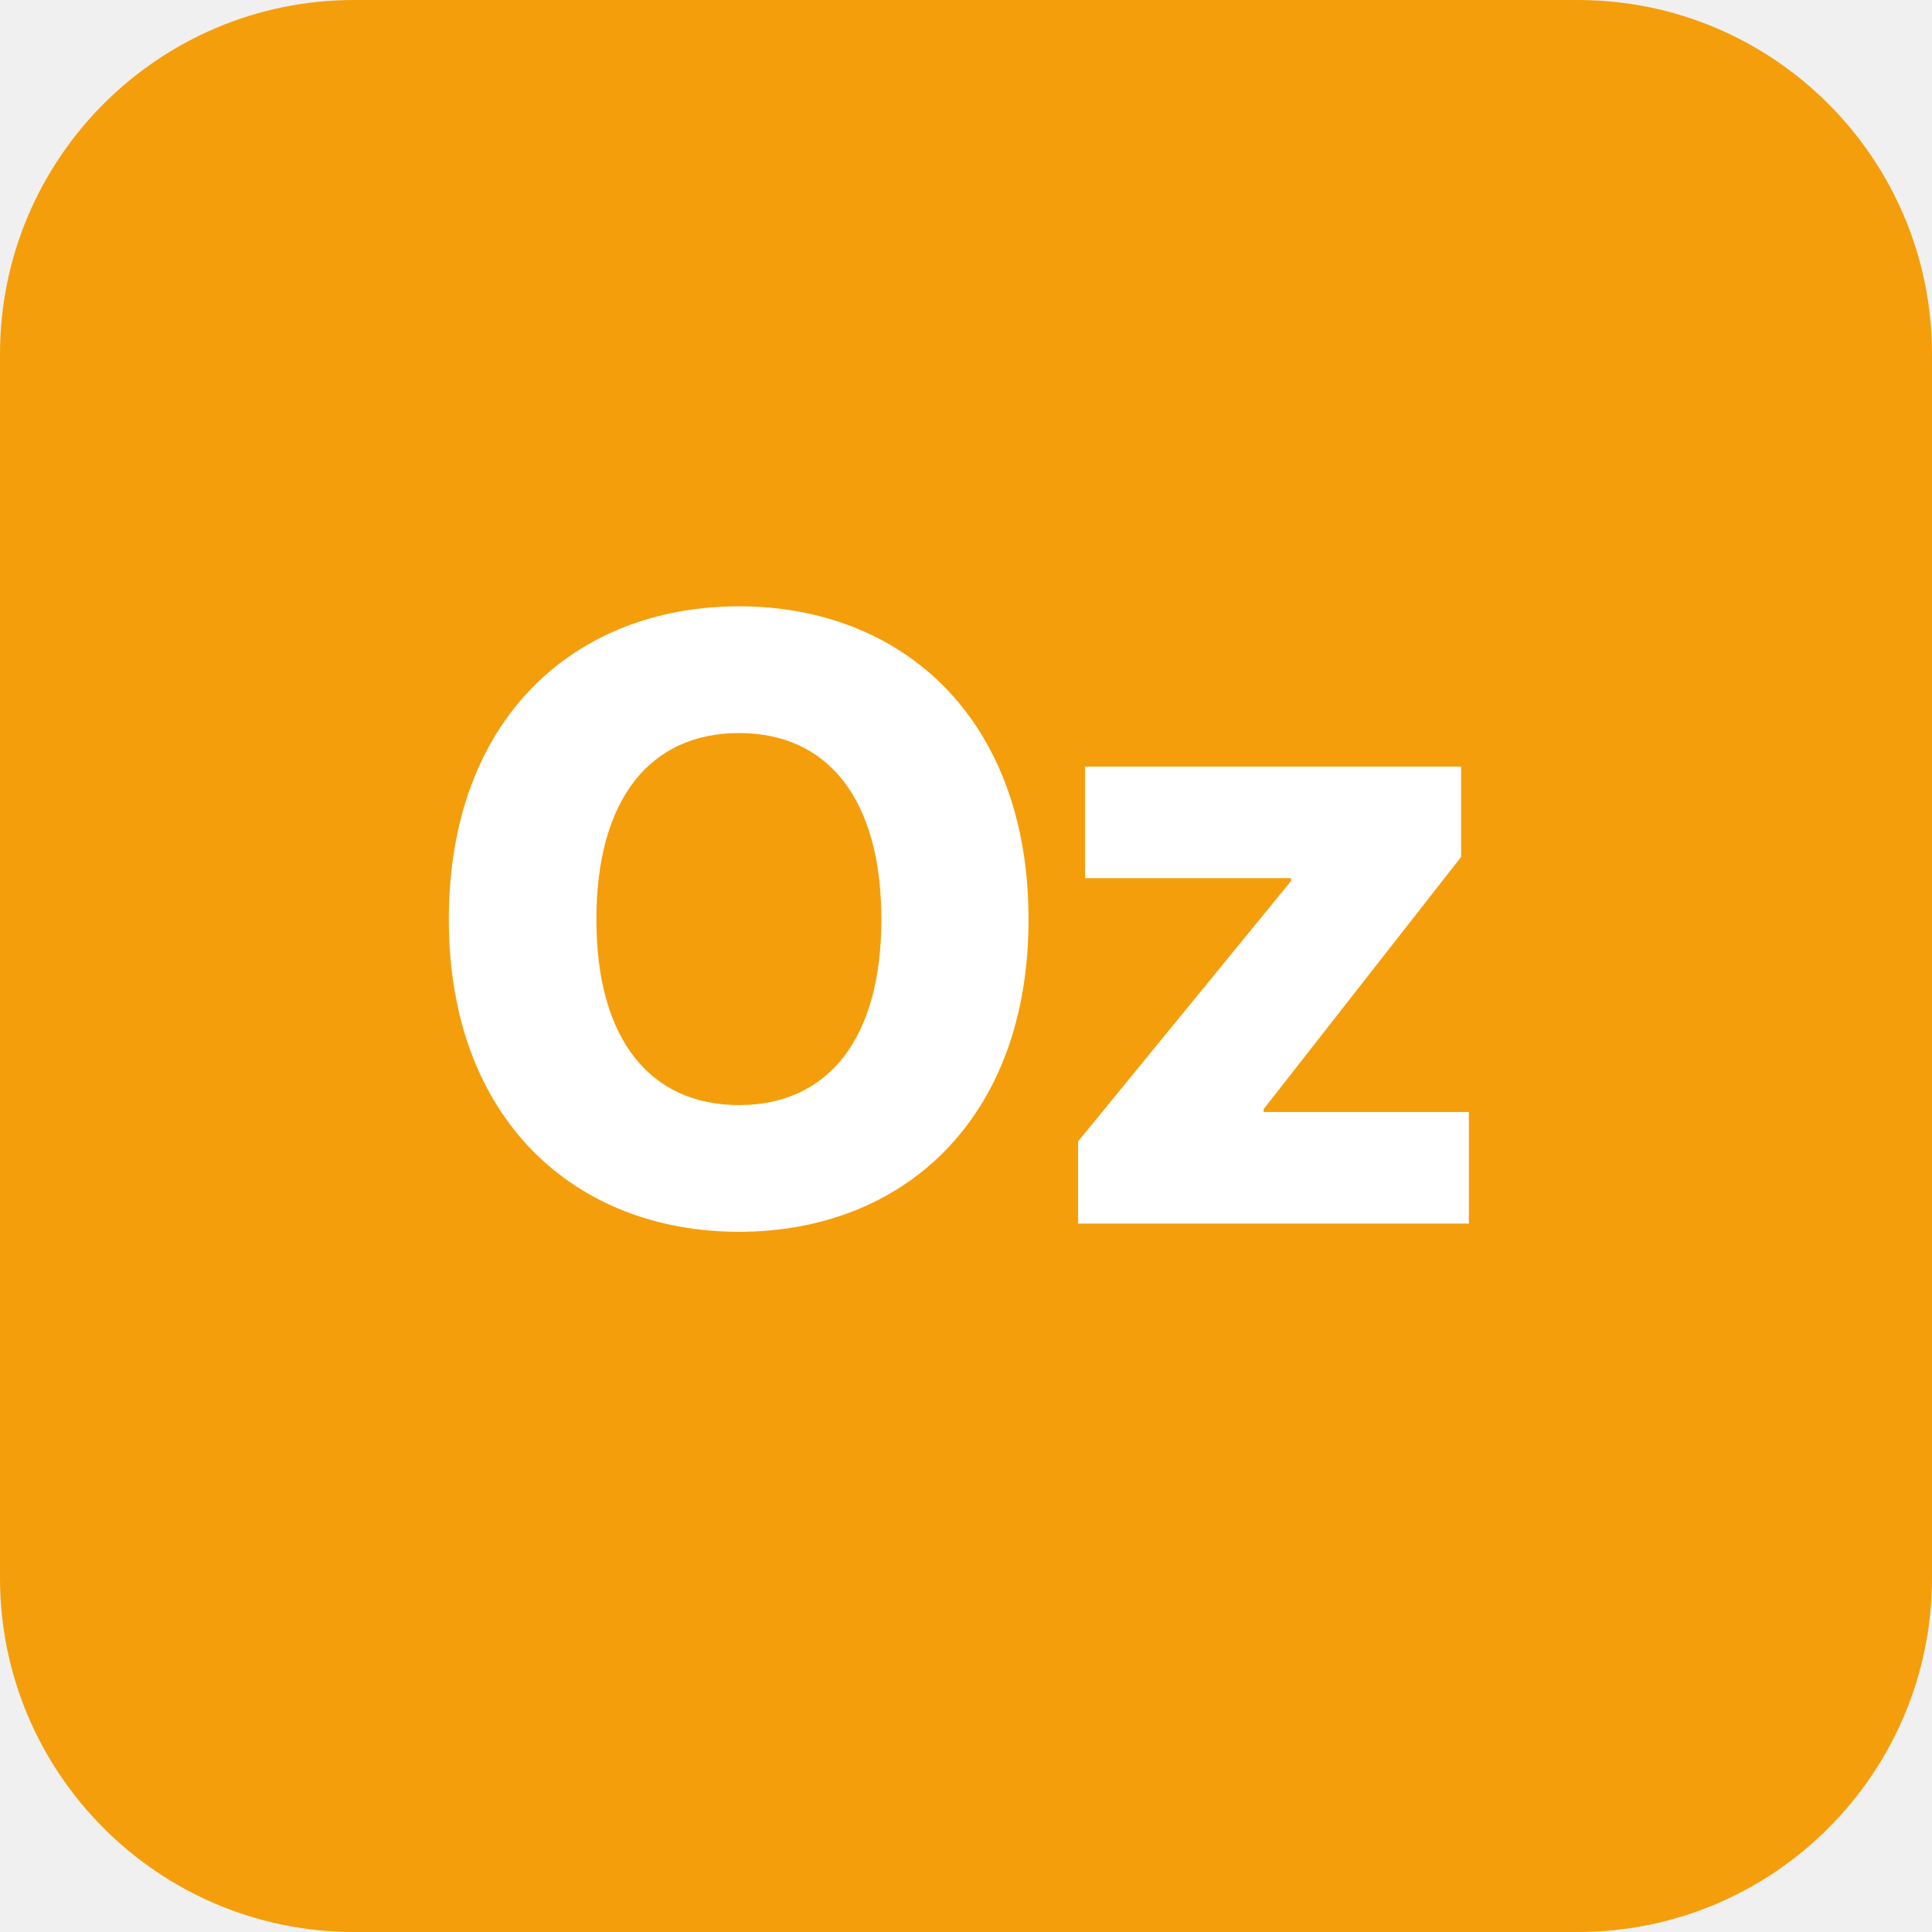
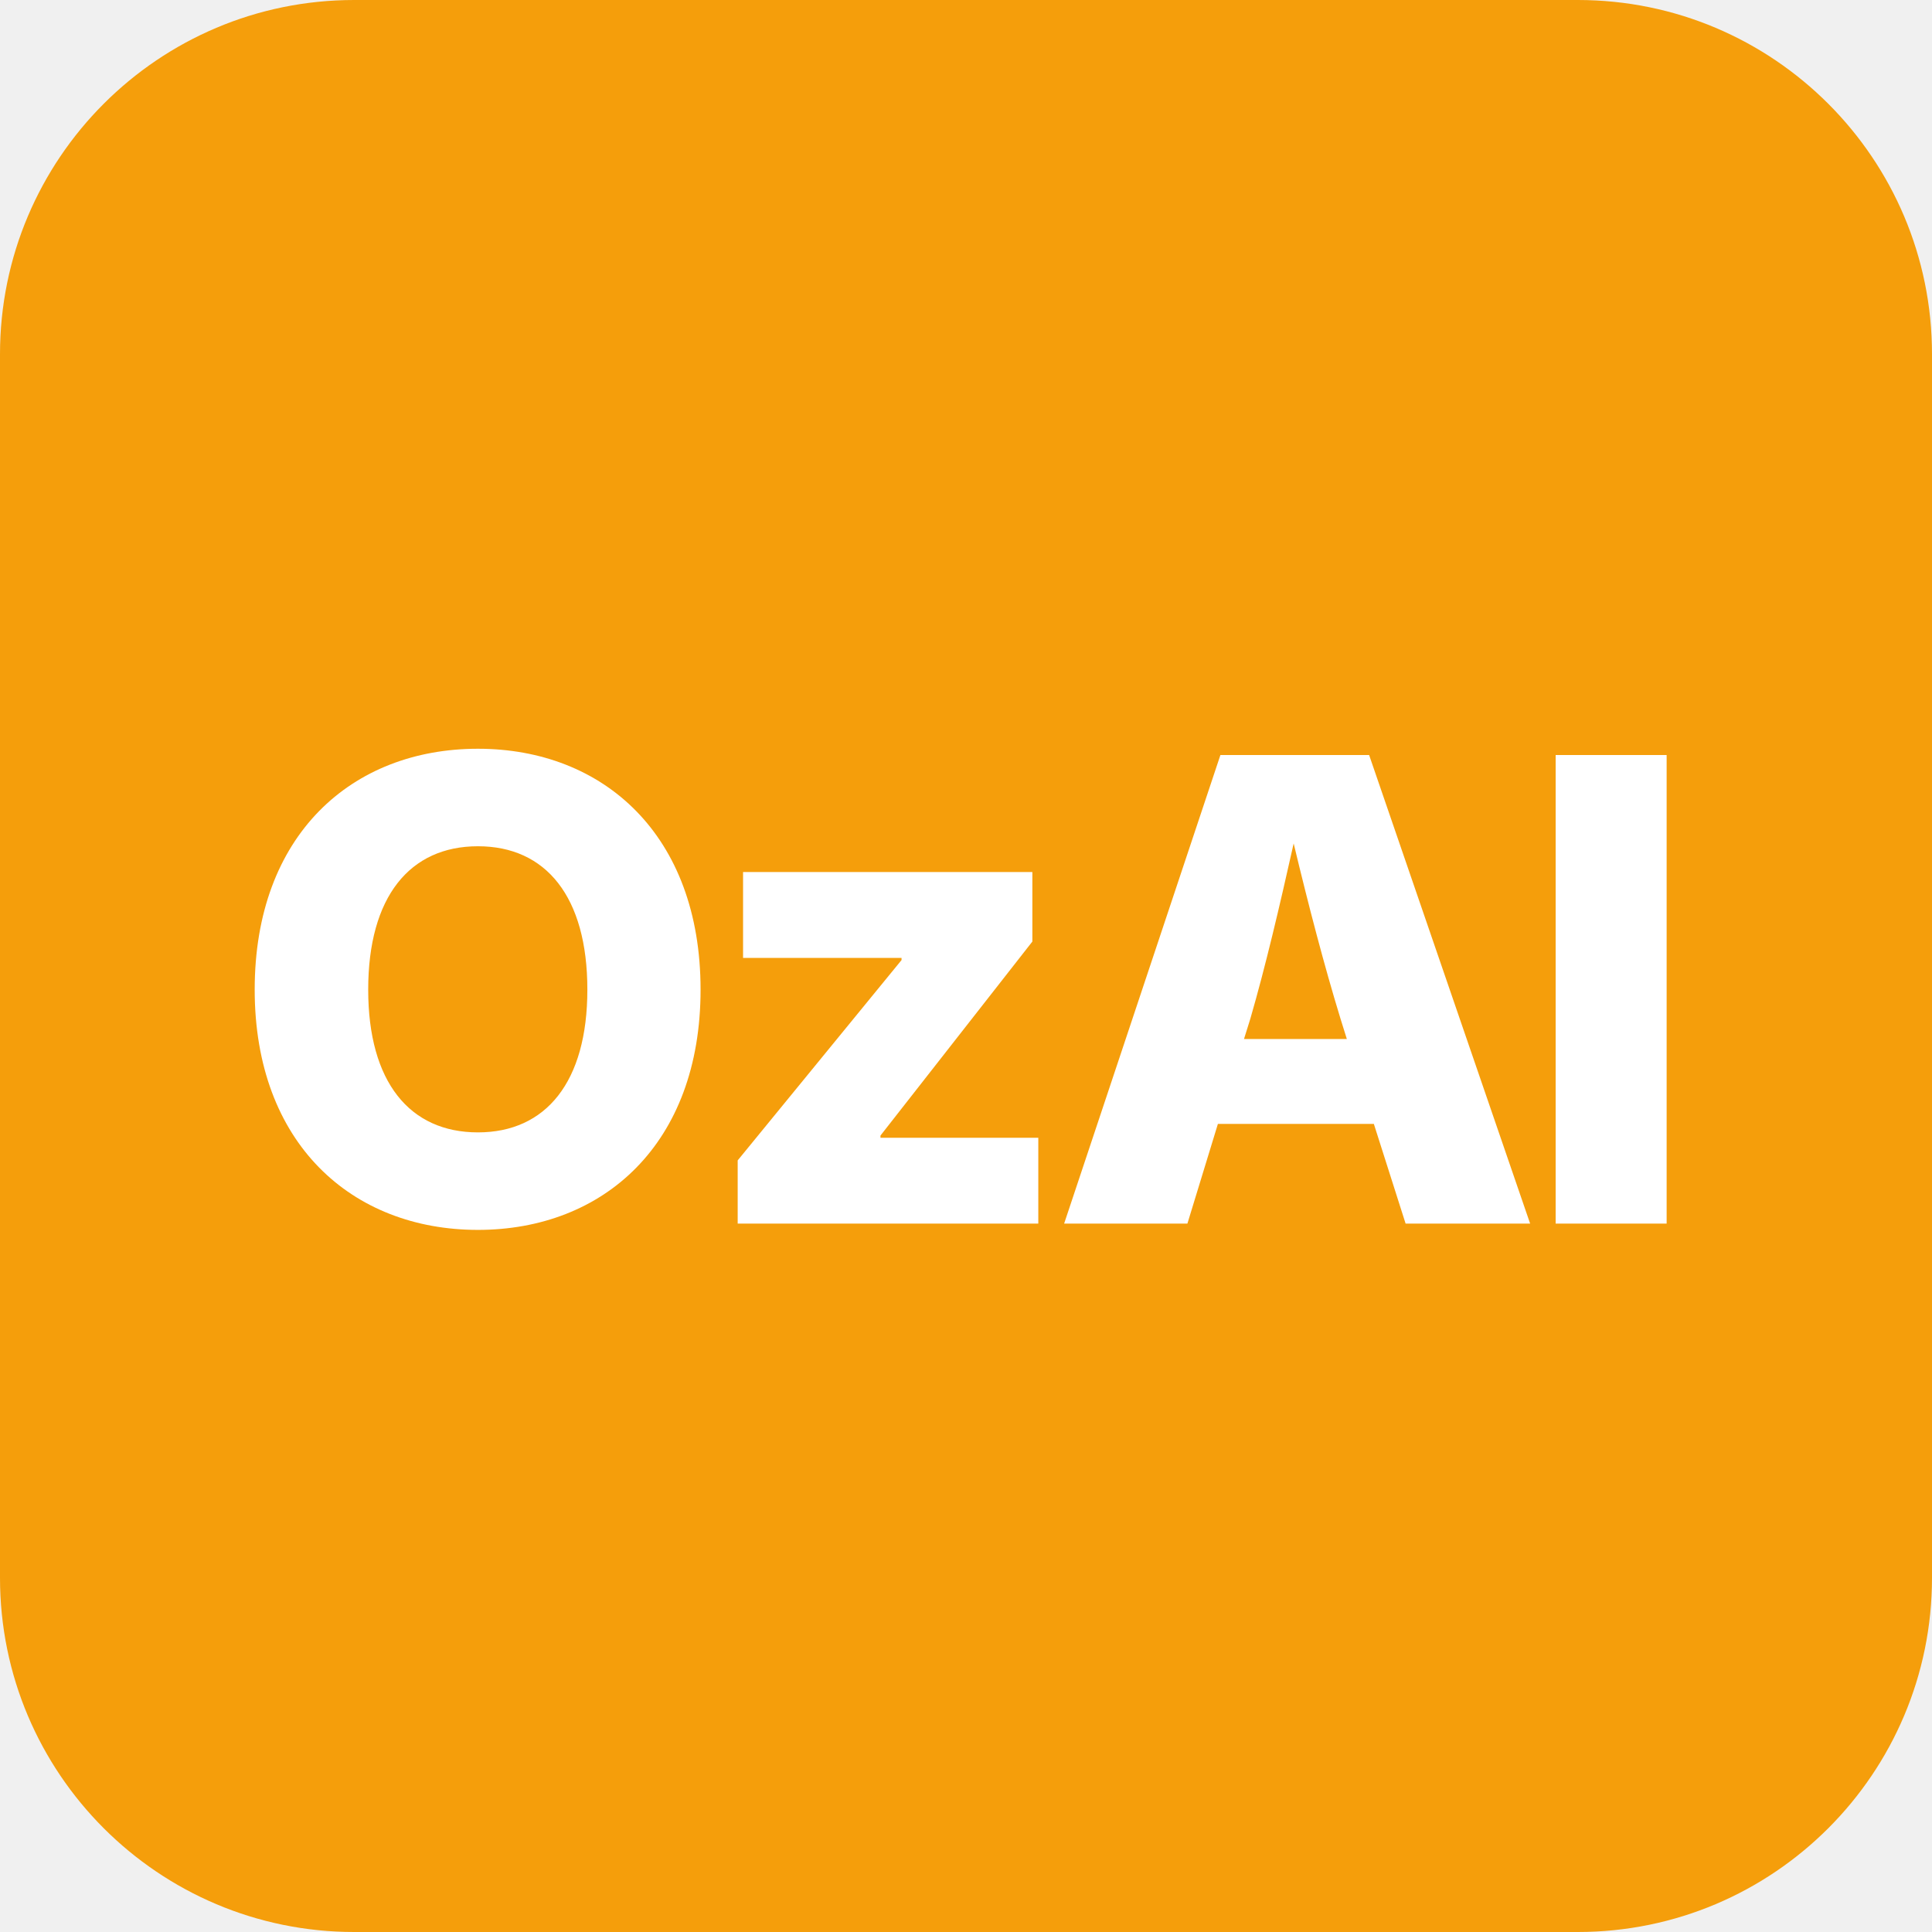
<svg xmlns="http://www.w3.org/2000/svg" width="32" height="32" viewBox="0 0 600 600">
  <defs>
    <linearGradient id="g" x1="0" y1="0" x2="600" y2="600">
      <stop stop-color="#f59e0b" />
      <stop offset="1" stop-color="#ef4444" />
    </linearGradient>
  </defs>
  <rect width="600" height="600" rx="110" fill="url(#g)" />
-   <text x="300" y="380" text-anchor="middle" font-family="Inter,system-ui,sans-serif" font-size="260" fill="#fff" font-weight="800" letter-spacing="-10">Oz</text>
+   <text x="300" y="380" text-anchor="middle" font-family="Inter,system-ui,sans-serif" font-size="200" fill="#fff" font-weight="800" letter-spacing="-8">OzAI</text>
</svg>
